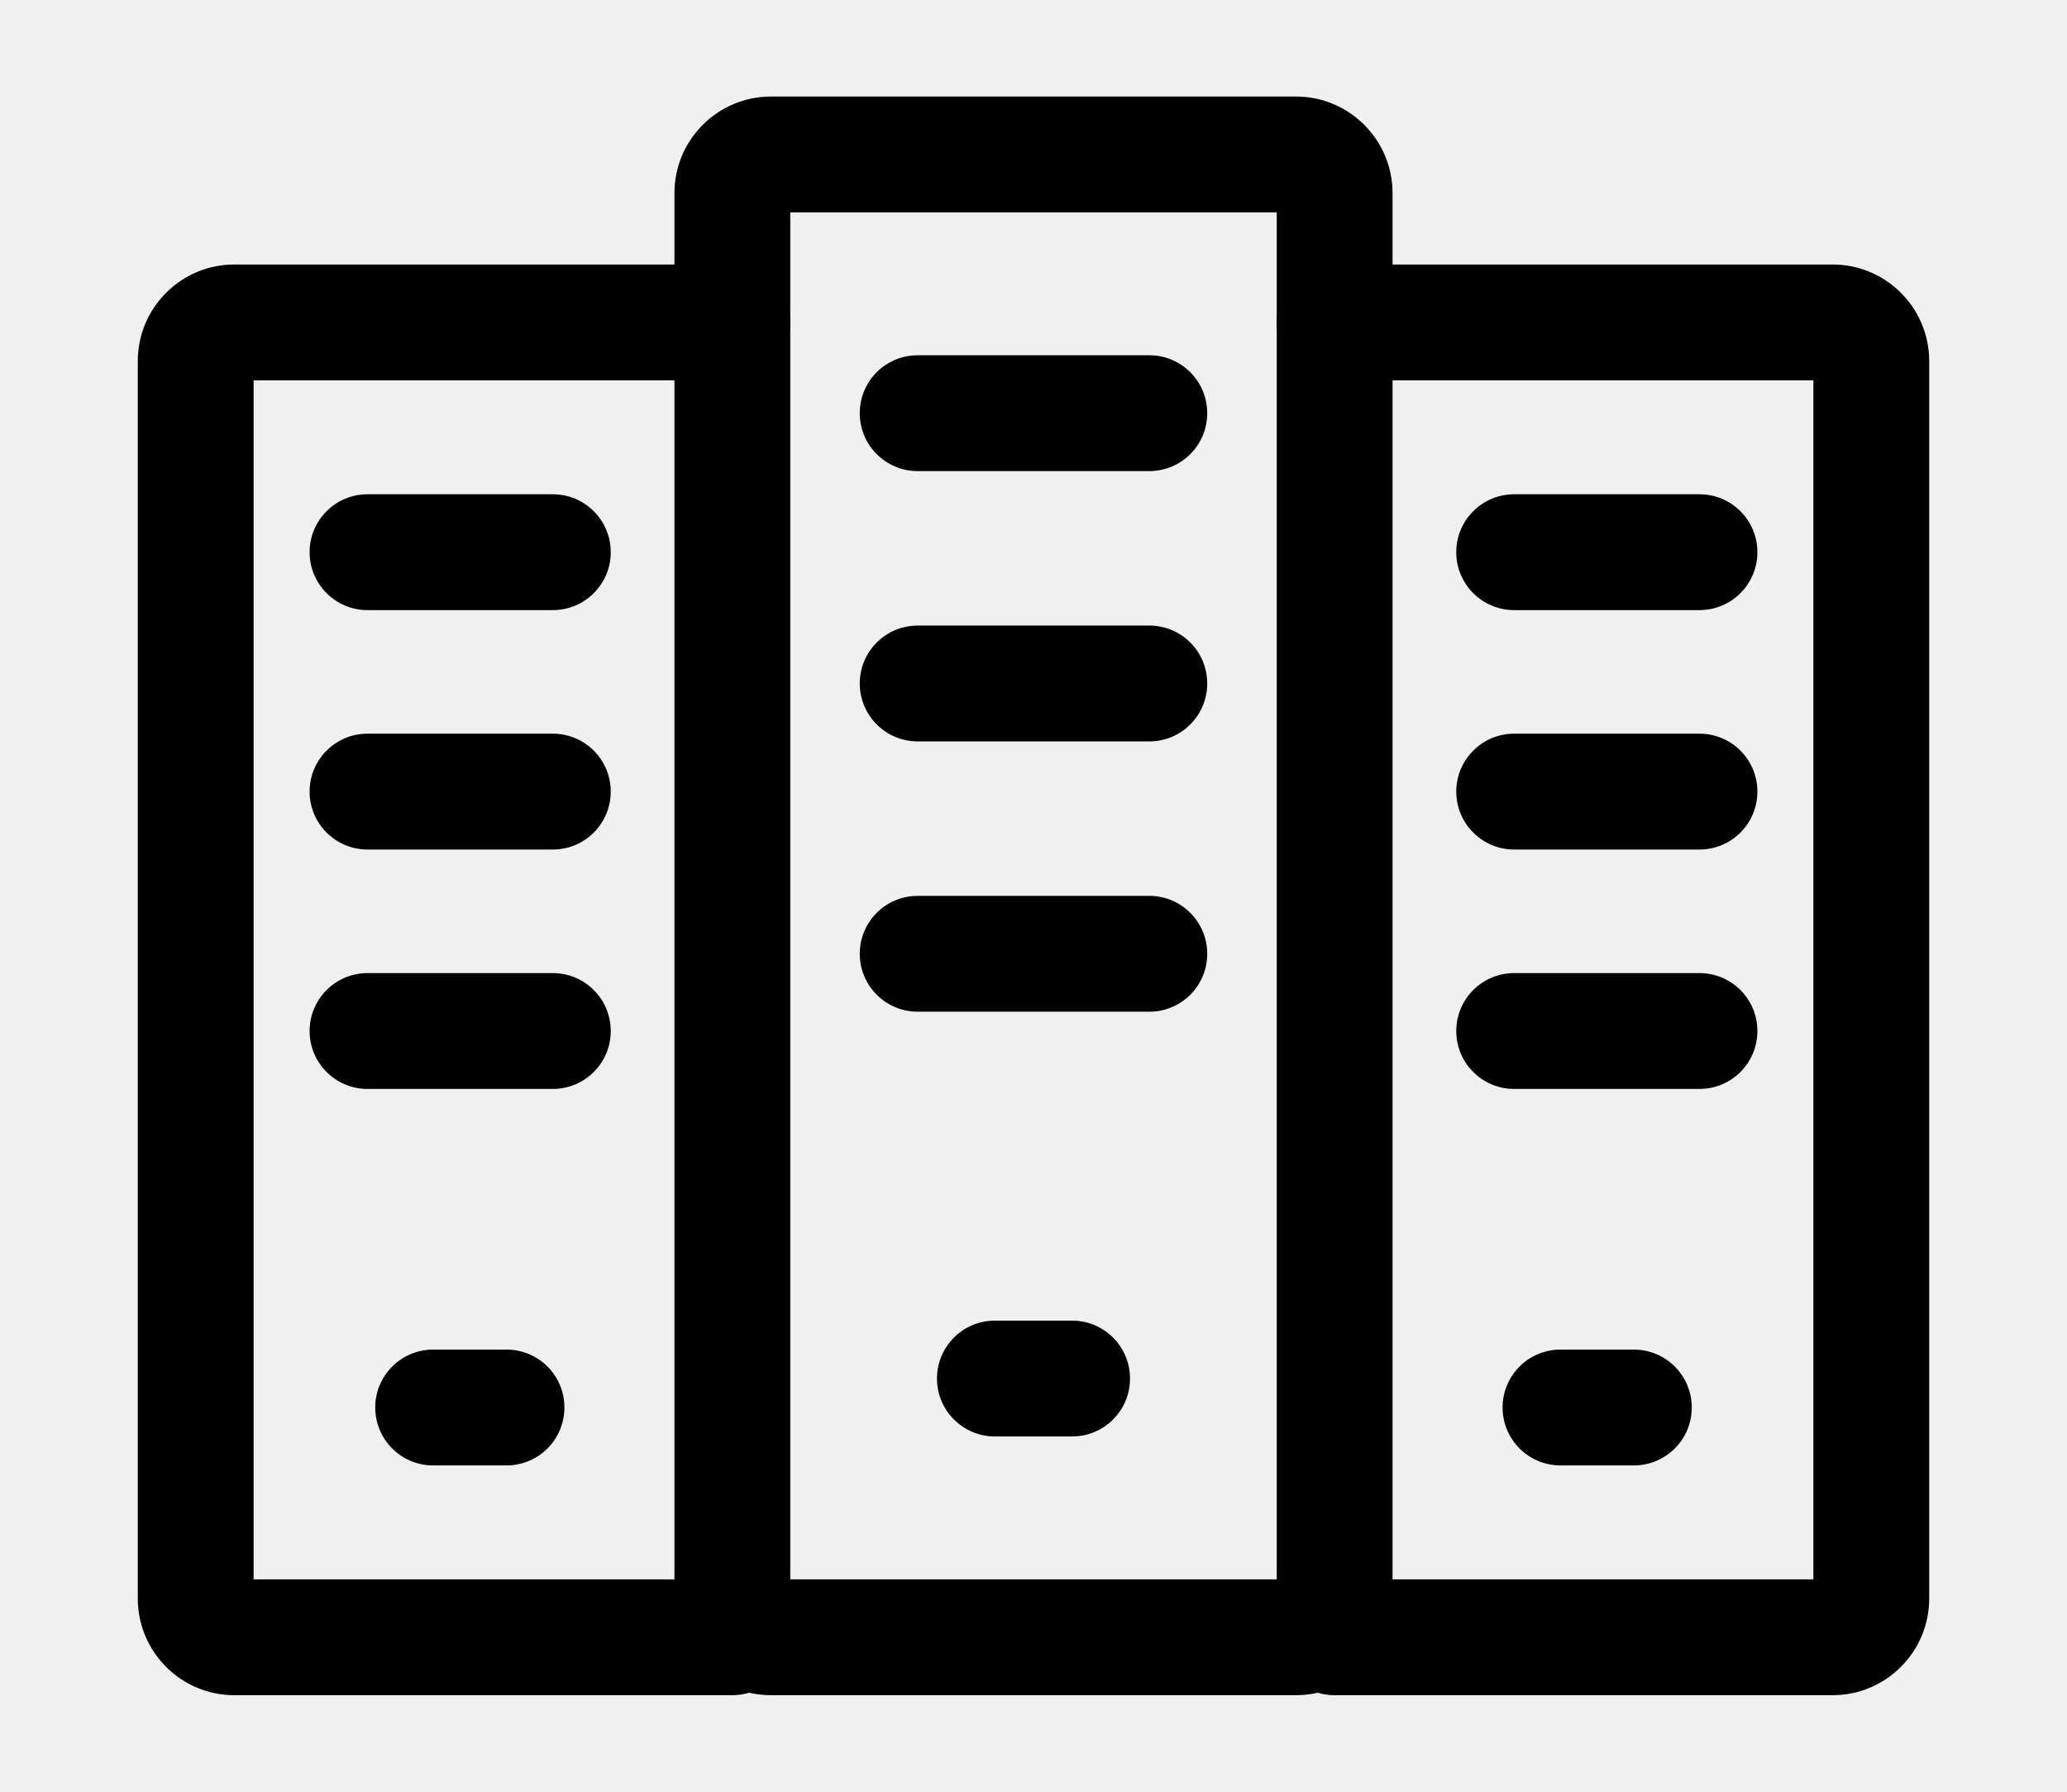
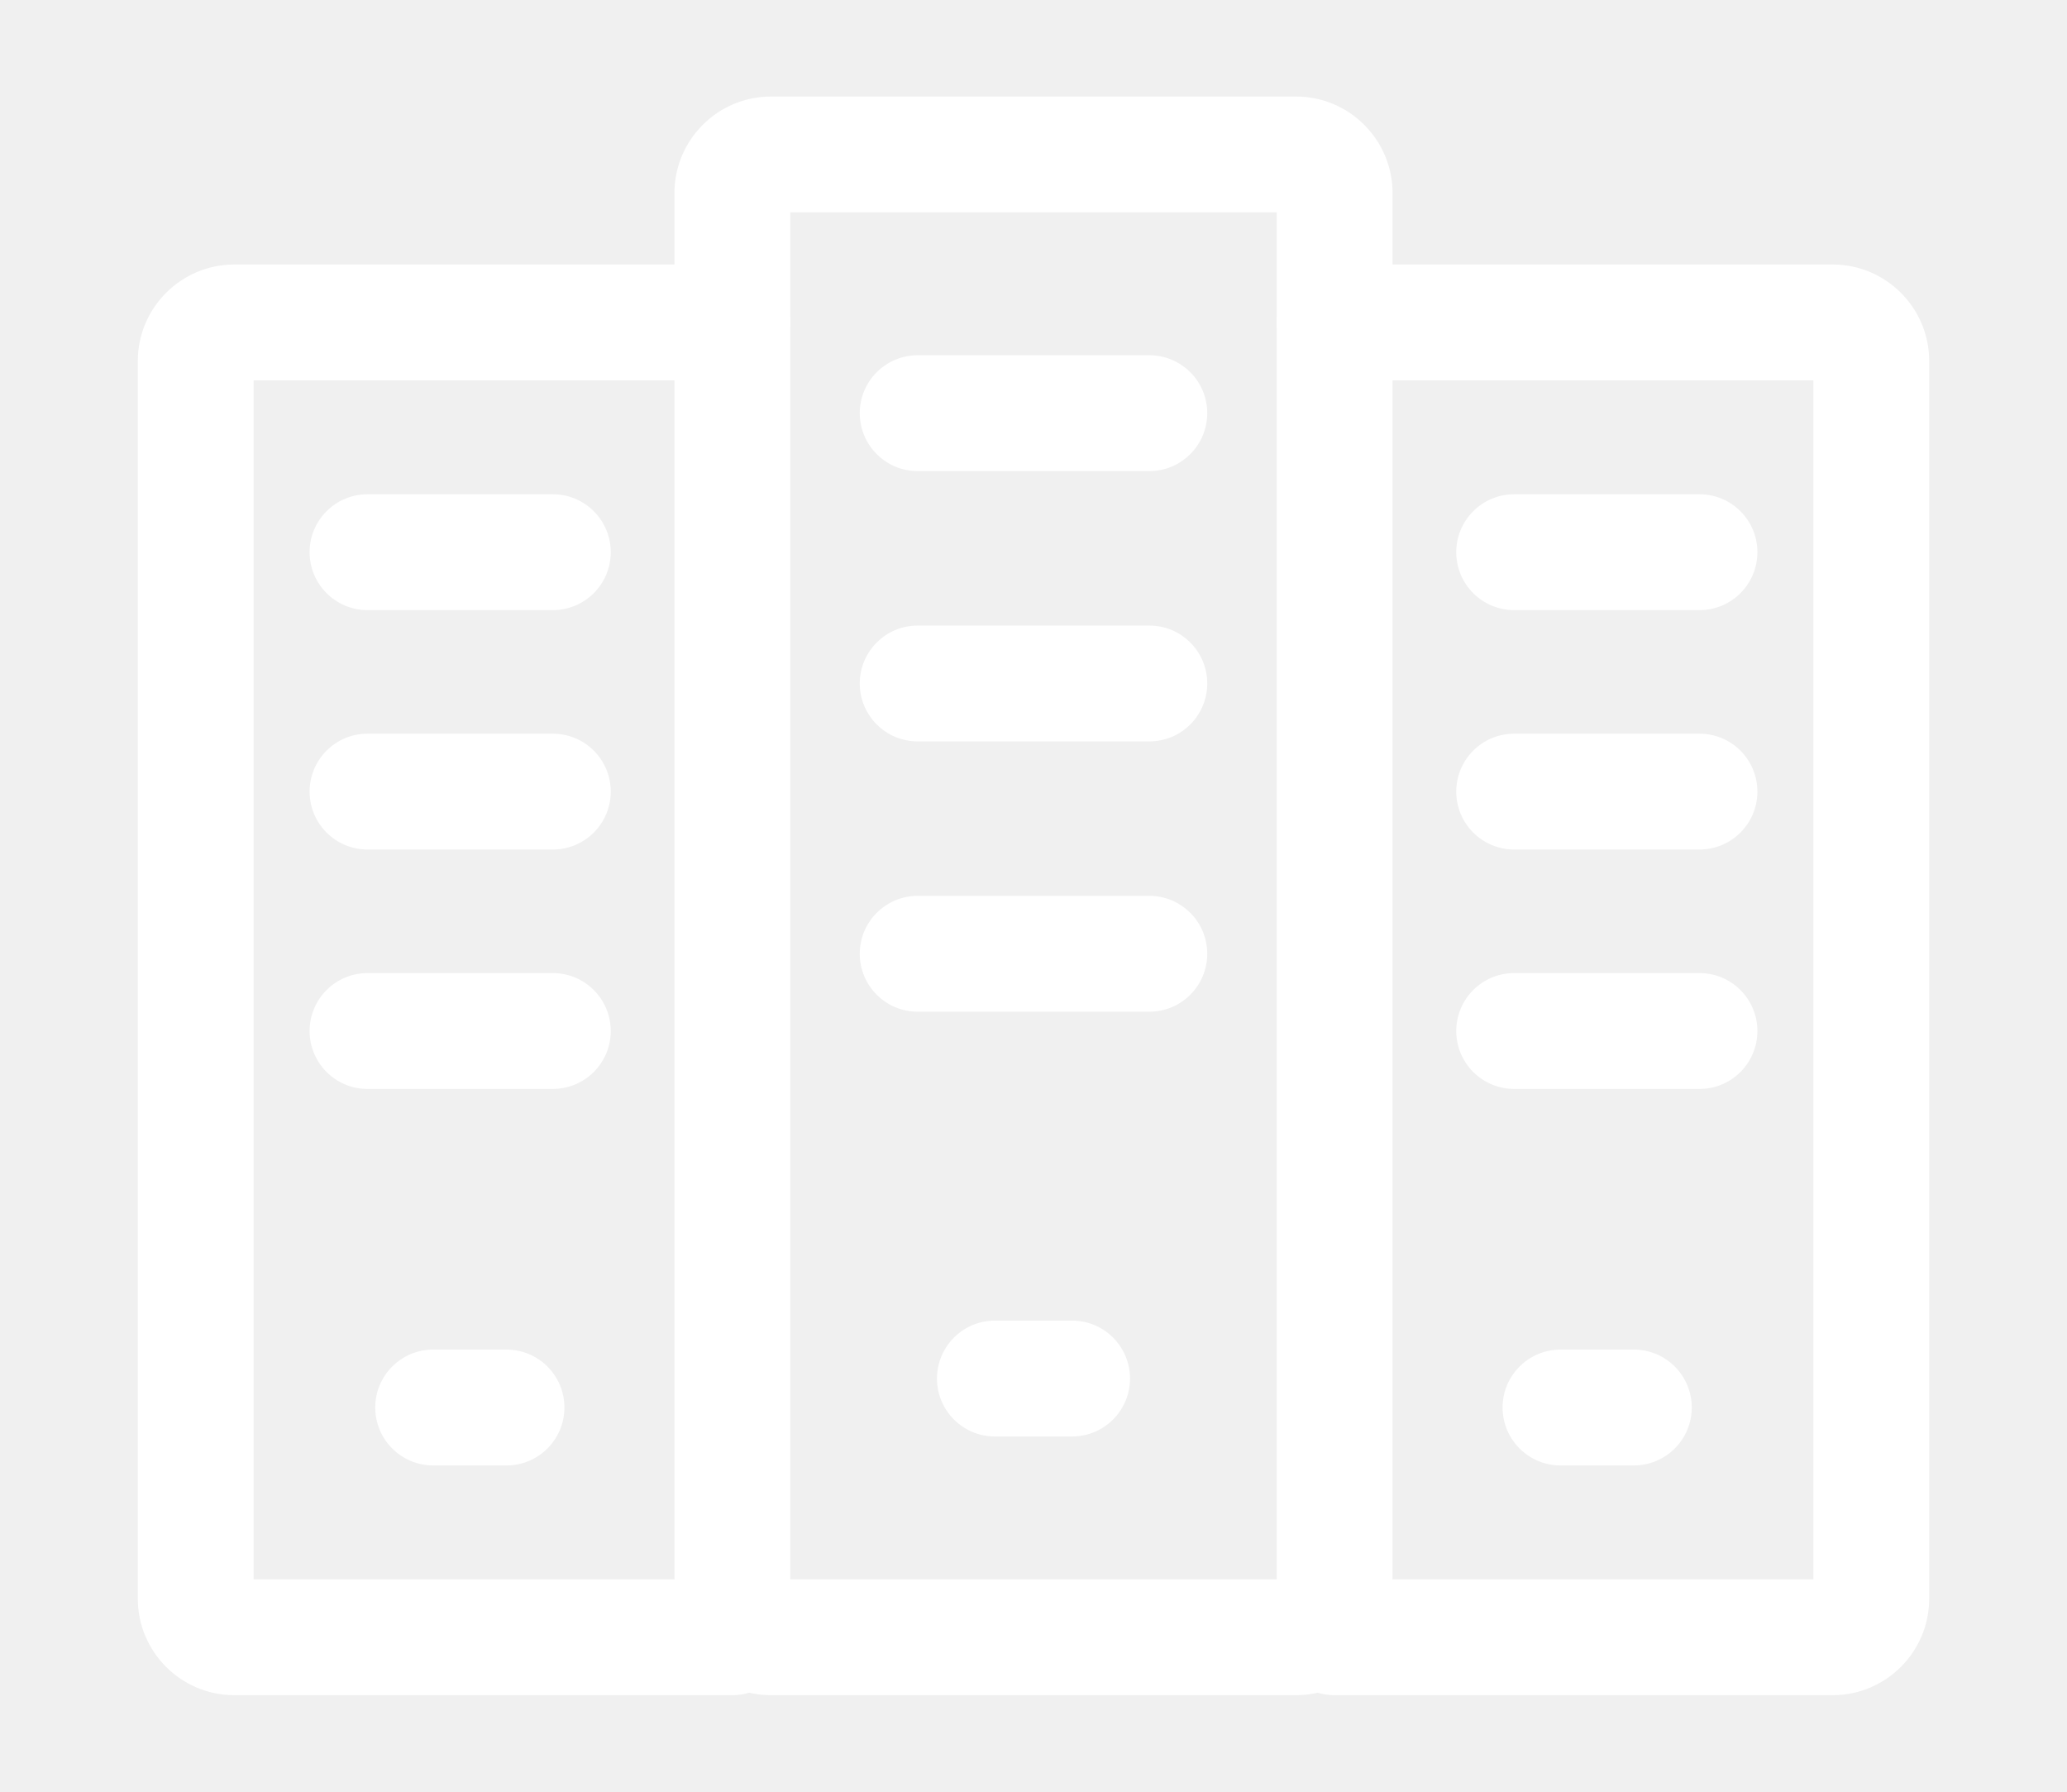
- <svg xmlns="http://www.w3.org/2000/svg" version="1.1" id="Capa_1" x="0px" y="0px" viewBox="0 0 512 512" style="enable-background:new 0 0 512 512;" xml:space="preserve" width="30px" height="26px">
+ <svg xmlns="http://www.w3.org/2000/svg" version="1.1" id="Capa_1" x="0px" y="0px" viewBox="0 0 512 512" style="enable-background:new 0 0 512 512;" xml:space="preserve" width="30px" height="26px" fill="#ffffff">
  <g>
    <g>
      <path d="M331.034,27.586H180.966c-15.211,0-27.586,12.375-27.586,27.586v401.655c0,15.211,12.375,27.586,27.586,27.586h150.069    c15.211,0,27.586-12.375,27.586-27.586V55.172C358.621,39.961,346.245,27.586,331.034,27.586z M325.517,451.31H186.483V60.69    h139.034V451.31z" />
    </g>
  </g>
  <g>
    <g>
      <path d="M289.103,101.517h-66.207c-9.142,0-16.552,7.41-16.552,16.552s7.41,16.552,16.552,16.552h66.207    c9.148,0,16.552-7.41,16.552-16.552S298.246,101.517,289.103,101.517z" />
    </g>
  </g>
  <g>
    <g>
      <path d="M289.103,178.759h-66.207c-9.142,0-16.552,7.41-16.552,16.552s7.41,16.552,16.552,16.552h66.207    c9.148,0,16.552-7.41,16.552-16.552S298.246,178.759,289.103,178.759z" />
    </g>
  </g>
  <g>
    <g>
      <path d="M289.103,256h-66.207c-9.142,0-16.552,7.41-16.552,16.552c0,9.142,7.41,16.552,16.552,16.552h66.207    c9.148,0,16.552-7.41,16.552-16.552C305.655,263.41,298.246,256,289.103,256z" />
    </g>
  </g>
  <g>
    <g>
      <path d="M267.034,377.379h-22.069c-9.142,0-16.552,7.41-16.552,16.552s7.41,16.552,16.552,16.552h22.069    c9.148,0,16.552-7.41,16.552-16.552S276.177,377.379,267.034,377.379z" />
    </g>
  </g>
  <g>
    <g>
      <path d="M169.931,451.31H33.103V108.69h136.828c9.142,0,16.552-7.41,16.552-16.552s-7.41-16.552-16.552-16.552H27.586    C12.375,75.586,0,87.961,0,103.172v353.655c0,15.211,12.375,27.586,27.586,27.586h142.345c9.142,0,16.552-7.41,16.552-16.552    C186.483,458.72,179.073,451.31,169.931,451.31z" />
    </g>
  </g>
  <g>
    <g>
      <path d="M118.621,141.241H65.655c-9.142,0-16.552,7.41-16.552,16.552c0,9.142,7.41,16.552,16.552,16.552h52.966    c9.142,0,16.552-7.41,16.552-16.552C135.172,148.651,127.763,141.241,118.621,141.241z" />
    </g>
  </g>
  <g>
    <g>
      <path d="M118.621,209.655H65.655c-9.142,0-16.552,7.41-16.552,16.552s7.41,16.552,16.552,16.552h52.966    c9.142,0,16.552-7.41,16.552-16.552S127.763,209.655,118.621,209.655z" />
    </g>
  </g>
  <g>
    <g>
      <path d="M118.621,278.069H65.655c-9.142,0-16.552,7.41-16.552,16.552c0,9.142,7.41,16.552,16.552,16.552h52.966    c9.142,0,16.552-7.41,16.552-16.552C135.172,285.479,127.763,278.069,118.621,278.069z" />
    </g>
  </g>
  <g>
    <g>
      <path d="M105.379,385.655H84.414c-9.142,0-16.552,7.41-16.552,16.552c0,9.142,7.41,16.552,16.552,16.552h20.966    c9.142,0,16.552-7.41,16.552-16.552C121.931,393.065,114.521,385.655,105.379,385.655z" />
    </g>
  </g>
  <g>
    <g>
      <path d="M484.414,75.586H342.069c-9.142,0-16.552,7.41-16.552,16.552s7.41,16.552,16.552,16.552h136.828V451.31H342.069    c-9.142,0-16.552,7.41-16.552,16.552c0,9.142,7.41,16.552,16.552,16.552h142.345c15.211,0,27.586-12.375,27.586-27.586V103.172    C512,87.961,499.625,75.586,484.414,75.586z" />
    </g>
  </g>
  <g>
    <g>
      <path d="M446.345,141.241h-52.966c-9.142,0-16.552,7.41-16.552,16.552c0,9.142,7.41,16.552,16.552,16.552h52.966    c9.148,0,16.552-7.41,16.552-16.552C462.897,148.651,455.487,141.241,446.345,141.241z" />
    </g>
  </g>
  <g>
    <g>
      <path d="M446.345,209.655h-52.966c-9.142,0-16.552,7.41-16.552,16.552s7.41,16.552,16.552,16.552h52.966    c9.148,0,16.552-7.41,16.552-16.552S455.487,209.655,446.345,209.655z" />
    </g>
  </g>
  <g>
    <g>
      <path d="M446.345,278.069h-52.966c-9.142,0-16.552,7.41-16.552,16.552c0,9.142,7.41,16.552,16.552,16.552h52.966    c9.148,0,16.552-7.41,16.552-16.552C462.897,285.479,455.487,278.069,446.345,278.069z" />
    </g>
  </g>
  <g>
    <g>
      <path d="M427.586,385.655h-20.966c-9.142,0-16.552,7.41-16.552,16.552c0,9.142,7.41,16.552,16.552,16.552h20.966    c9.142,0,16.552-7.41,16.552-16.552C444.138,393.065,436.728,385.655,427.586,385.655z" />
    </g>
  </g>
  <g>
</g>
  <g>
</g>
  <g>
</g>
  <g>
</g>
  <g>
</g>
  <g>
</g>
  <g>
</g>
  <g>
</g>
  <g>
</g>
  <g>
</g>
  <g>
</g>
  <g>
</g>
  <g>
</g>
  <g>
</g>
  <g>
</g>
</svg>
